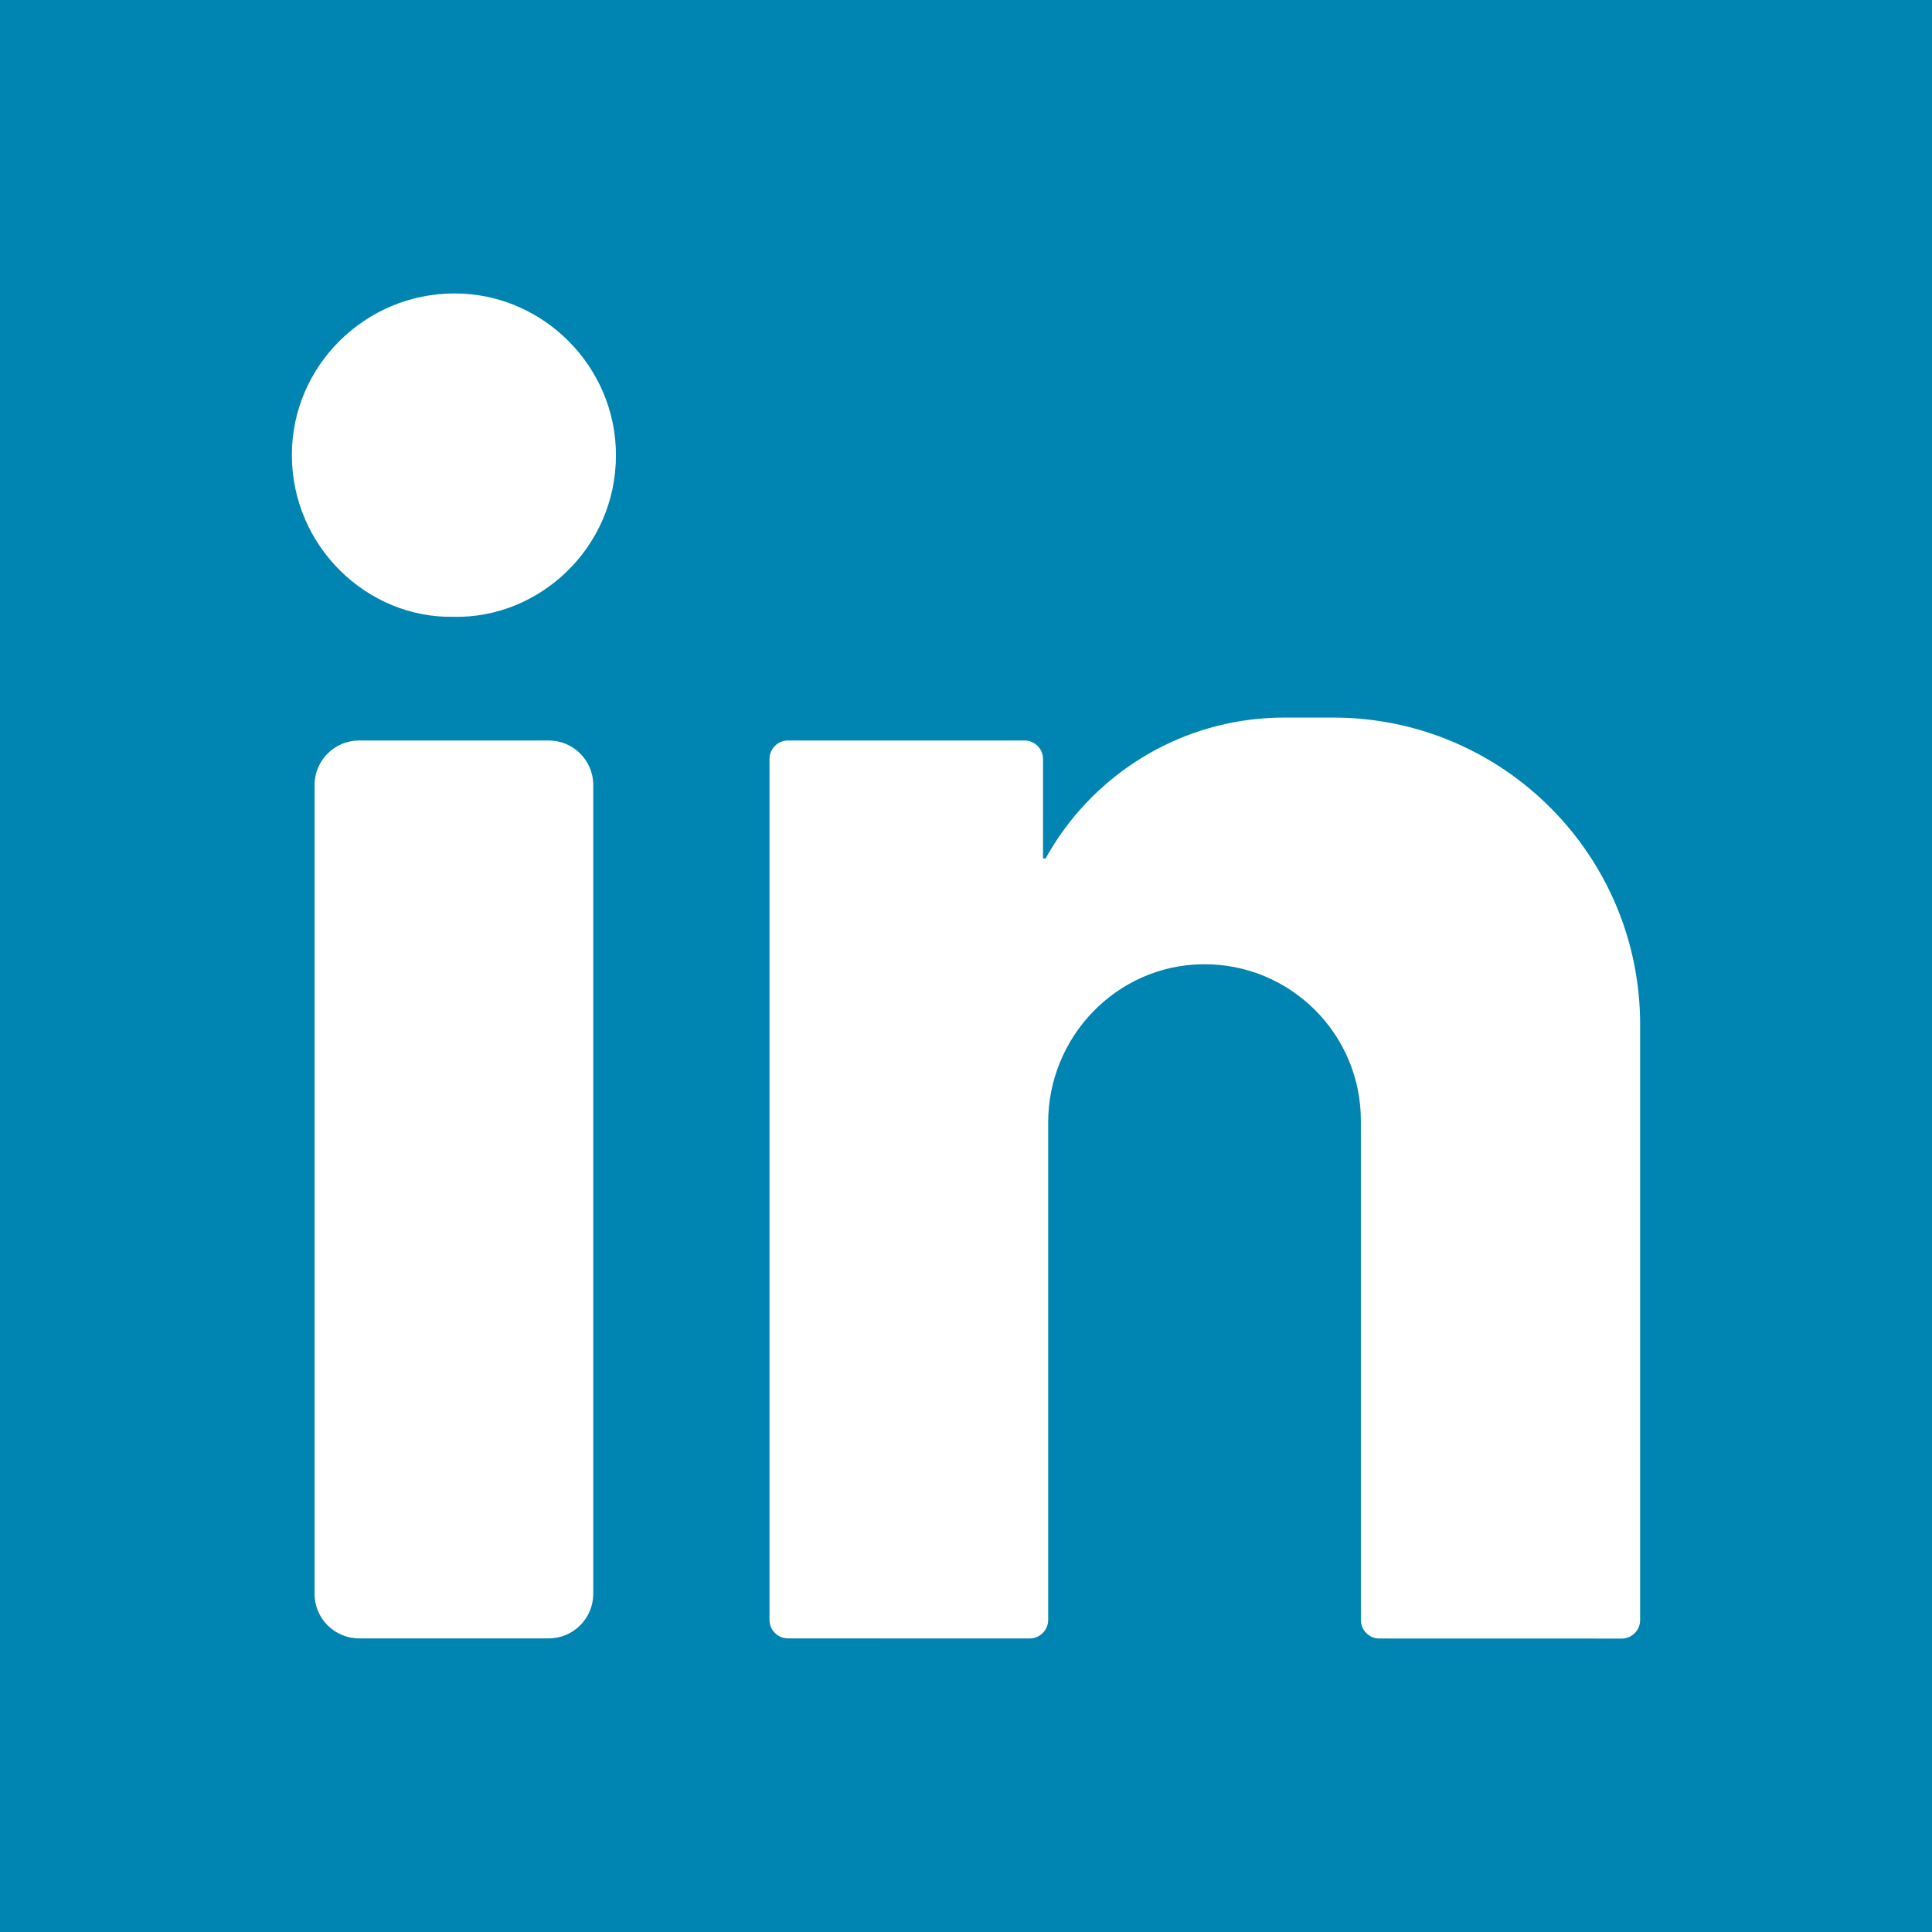
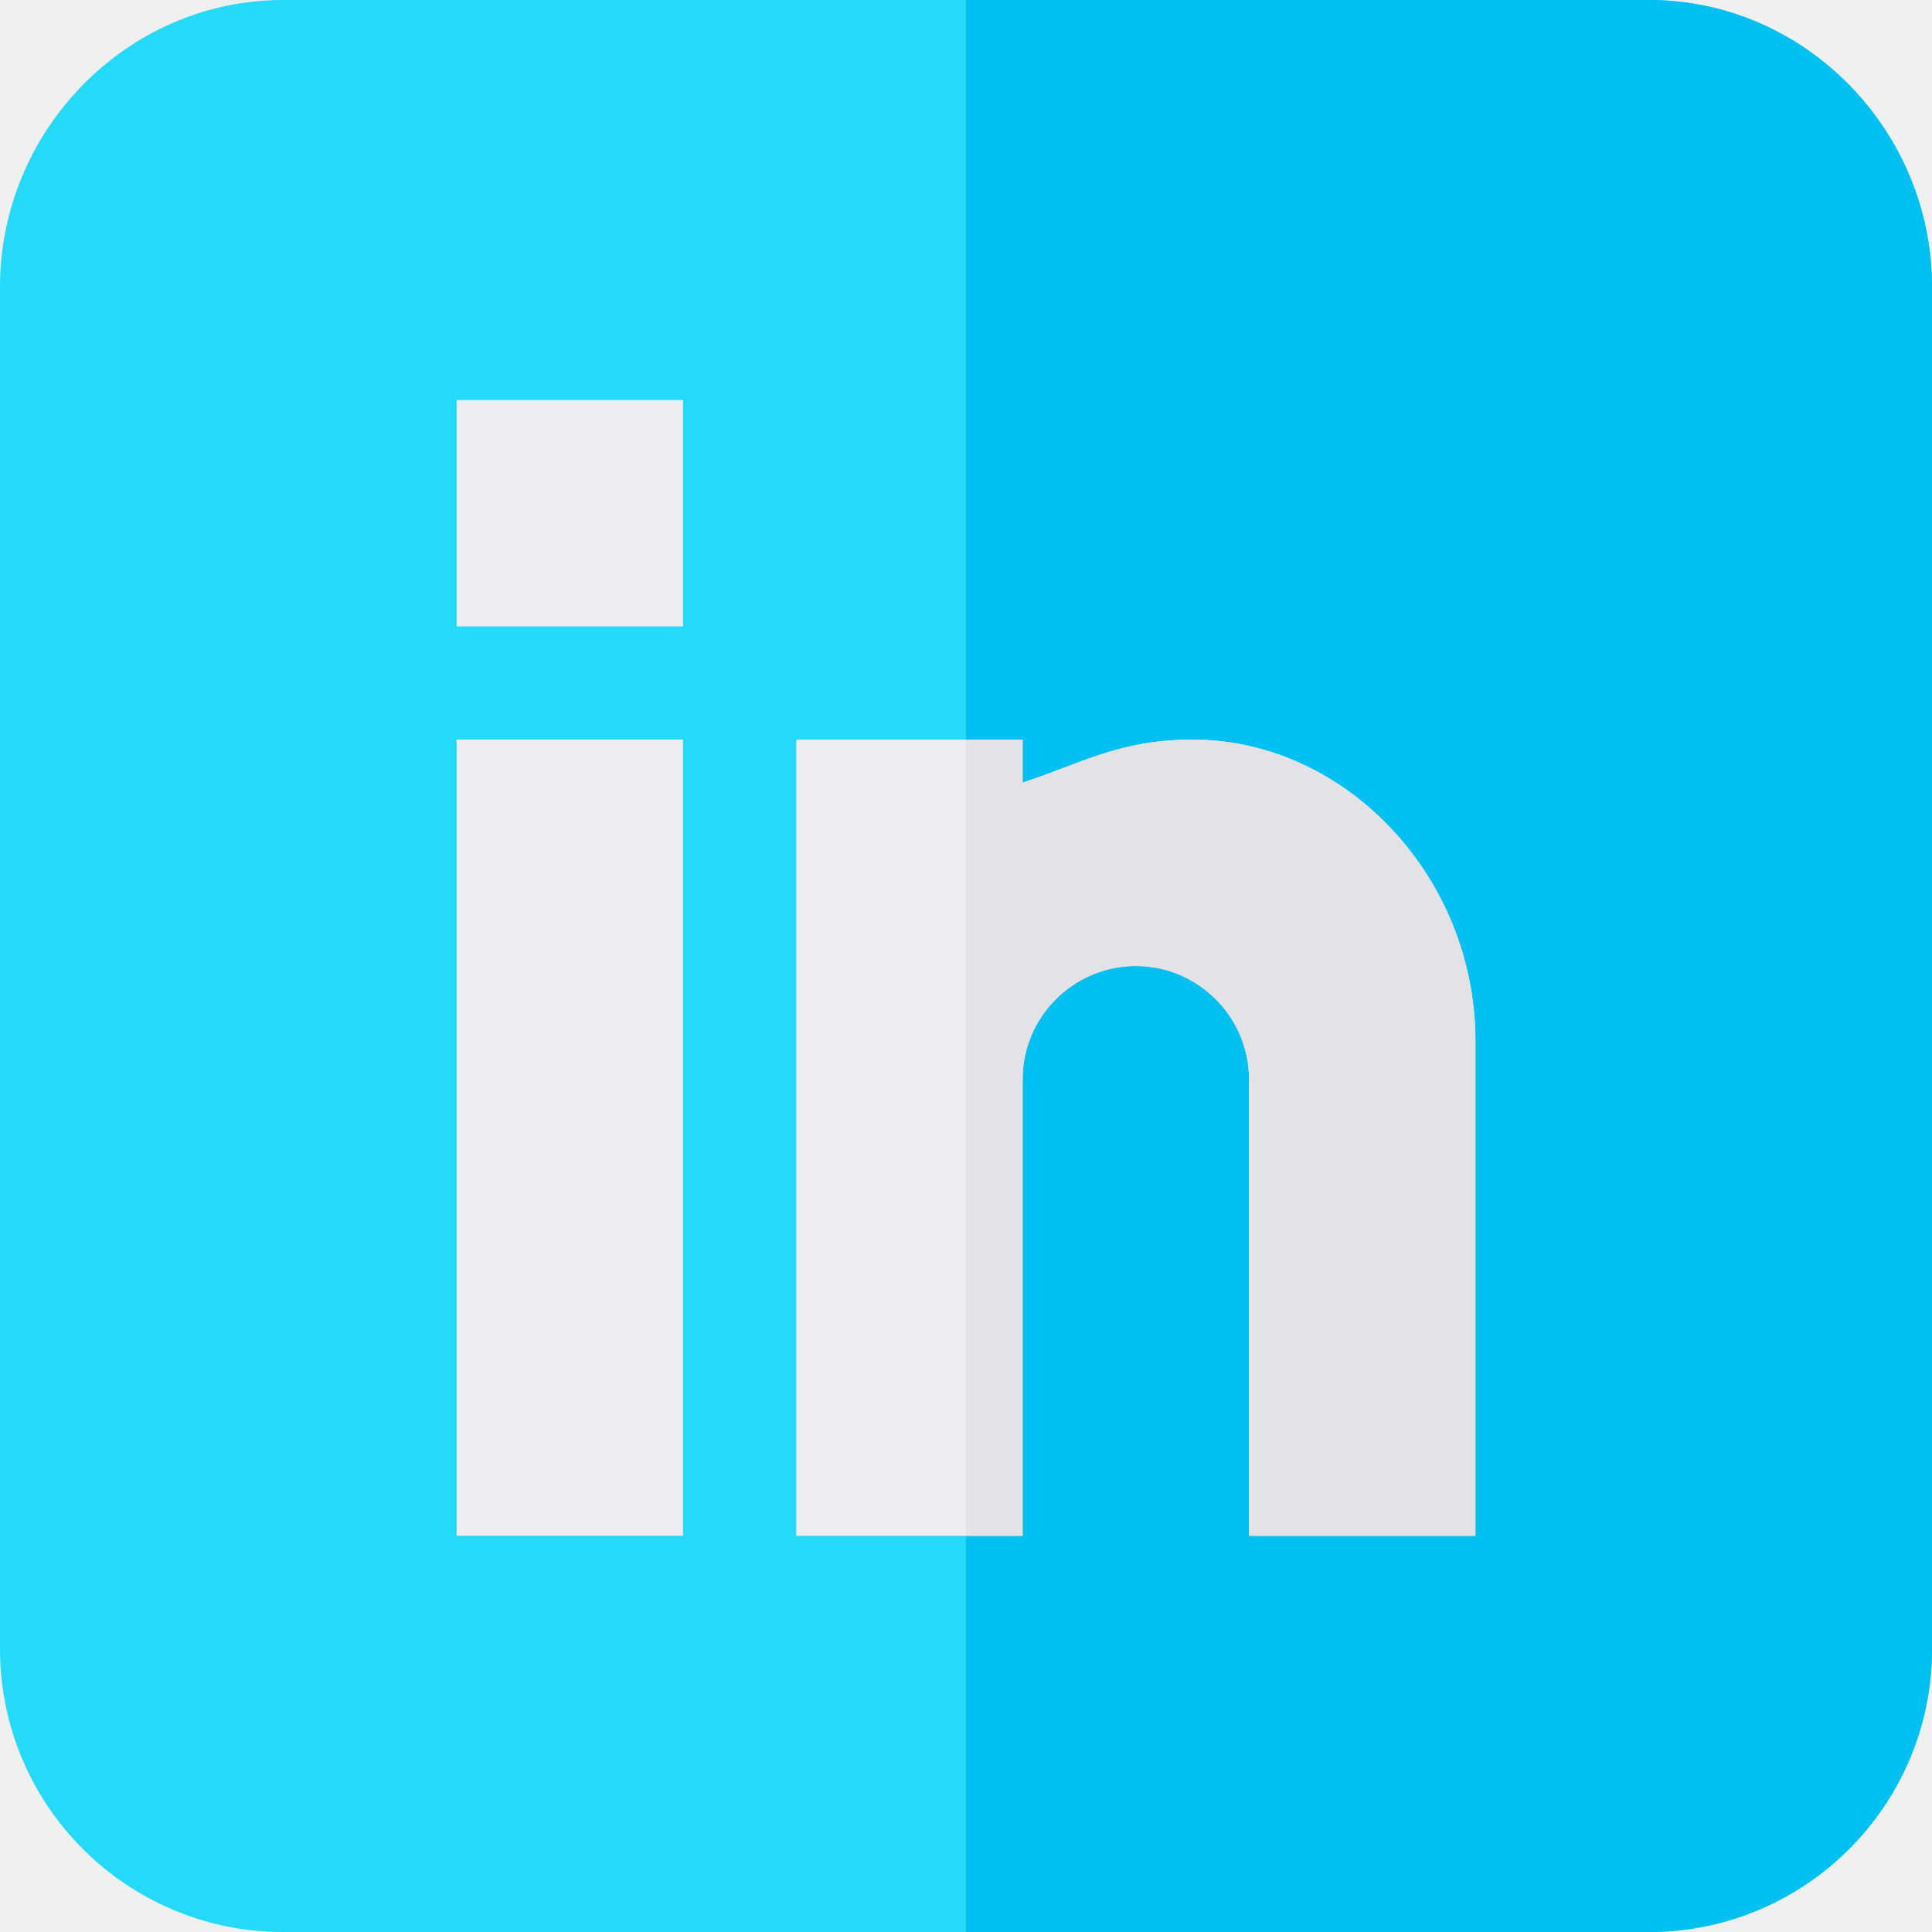
- <svg xmlns="http://www.w3.org/2000/svg" version="1.1" id="Capa_1" x="0px" y="0px" viewBox="0 0 455.731 455.731" style="enable-background:new 0 0 455.731 455.731;" xml:space="preserve">
-   <g>
-     <rect x="0" y="0" style="fill:#0084B1;" width="455.731" height="455.731" />
-     <g>
-       <path style="fill:#FFFFFF;" d="M107.255,69.215c20.873,0.017,38.088,17.257,38.043,38.234c-0.05,21.965-18.278,38.52-38.3,38.043    c-20.308,0.411-38.155-16.551-38.151-38.188C68.847,86.319,86.129,69.199,107.255,69.215z" />
-       <path style="fill:#FFFFFF;" d="M129.431,386.471H84.71c-5.804,0-10.509-4.705-10.509-10.509V185.18    c0-5.804,4.705-10.509,10.509-10.509h44.721c5.804,0,10.509,4.705,10.509,10.509v190.783    C139.939,381.766,135.235,386.471,129.431,386.471z" />
-       <path style="fill:#FFFFFF;" d="M386.884,241.682c0-39.996-32.423-72.42-72.42-72.42h-11.47c-21.882,0-41.214,10.918-52.842,27.606    c-1.268,1.819-2.442,3.708-3.52,5.658c-0.373-0.056-0.594-0.085-0.599-0.075v-23.418c0-2.409-1.953-4.363-4.363-4.363h-55.795    c-2.409,0-4.363,1.953-4.363,4.363V382.11c0,2.409,1.952,4.362,4.361,4.363l57.011,0.014c2.41,0.001,4.364-1.953,4.364-4.363    V264.801c0-20.28,16.175-37.119,36.454-37.348c10.352-0.117,19.737,4.031,26.501,10.799c6.675,6.671,10.802,15.895,10.802,26.079    v117.808c0,2.409,1.953,4.362,4.361,4.363l57.152,0.014c2.41,0.001,4.364-1.953,4.364-4.363V241.682z" />
-     </g>
+ <svg xmlns="http://www.w3.org/2000/svg" viewBox="0 0 512 512">
+   <path d="m437 0h-362c-41.398 0-75 34.602-75 76v361c0 41.398 33.602 75 75 75h362c41.398 0 75-33.602 75-75v-361c0-41.398-33.602-76-75-76zm0 0" fill="#25d9f8" />
+   <path d="m512 76v361c0 41.398-33.602 75-75 75h-181v-512h181c41.398 0 75 34.602 75 76zm0 0" fill="#00c0f1" />
+   <g fill="#ececf1">
+     <path d="m121 196h60v211h-60zm0 0" />
+     <path d="m121 106h60v60h-60zm0 0" />
+     <path d="m391 275.801v131.199h-60v-121c0-16.5-13.5-30-30-30s-30 13.5-30 30v121h-60v-211h60v11.398c15.602-5.098 25.801-11.398 45-11.398 40.801 0 75 36.598 75 79.801zm0 0" />
  </g>
-   <g>
- </g>
-   <g>
- </g>
-   <g>
- </g>
-   <g>
- </g>
-   <g>
- </g>
-   <g>
- </g>
-   <g>
- </g>
-   <g>
- </g>
-   <g>
- </g>
-   <g>
- </g>
-   <g>
- </g>
-   <g>
- </g>
-   <g>
- </g>
-   <g>
- </g>
-   <g>
- </g>
+   <path d="m391 275.801v131.199h-60v-121c0-16.5-13.5-30-30-30s-30 13.5-30 30v121h-15v-211h15v11.398c15.602-5.098 25.801-11.398 45-11.398 40.801 0 75 36.598 75 79.801zm0 0" fill="#e2e2e7" />
</svg>
